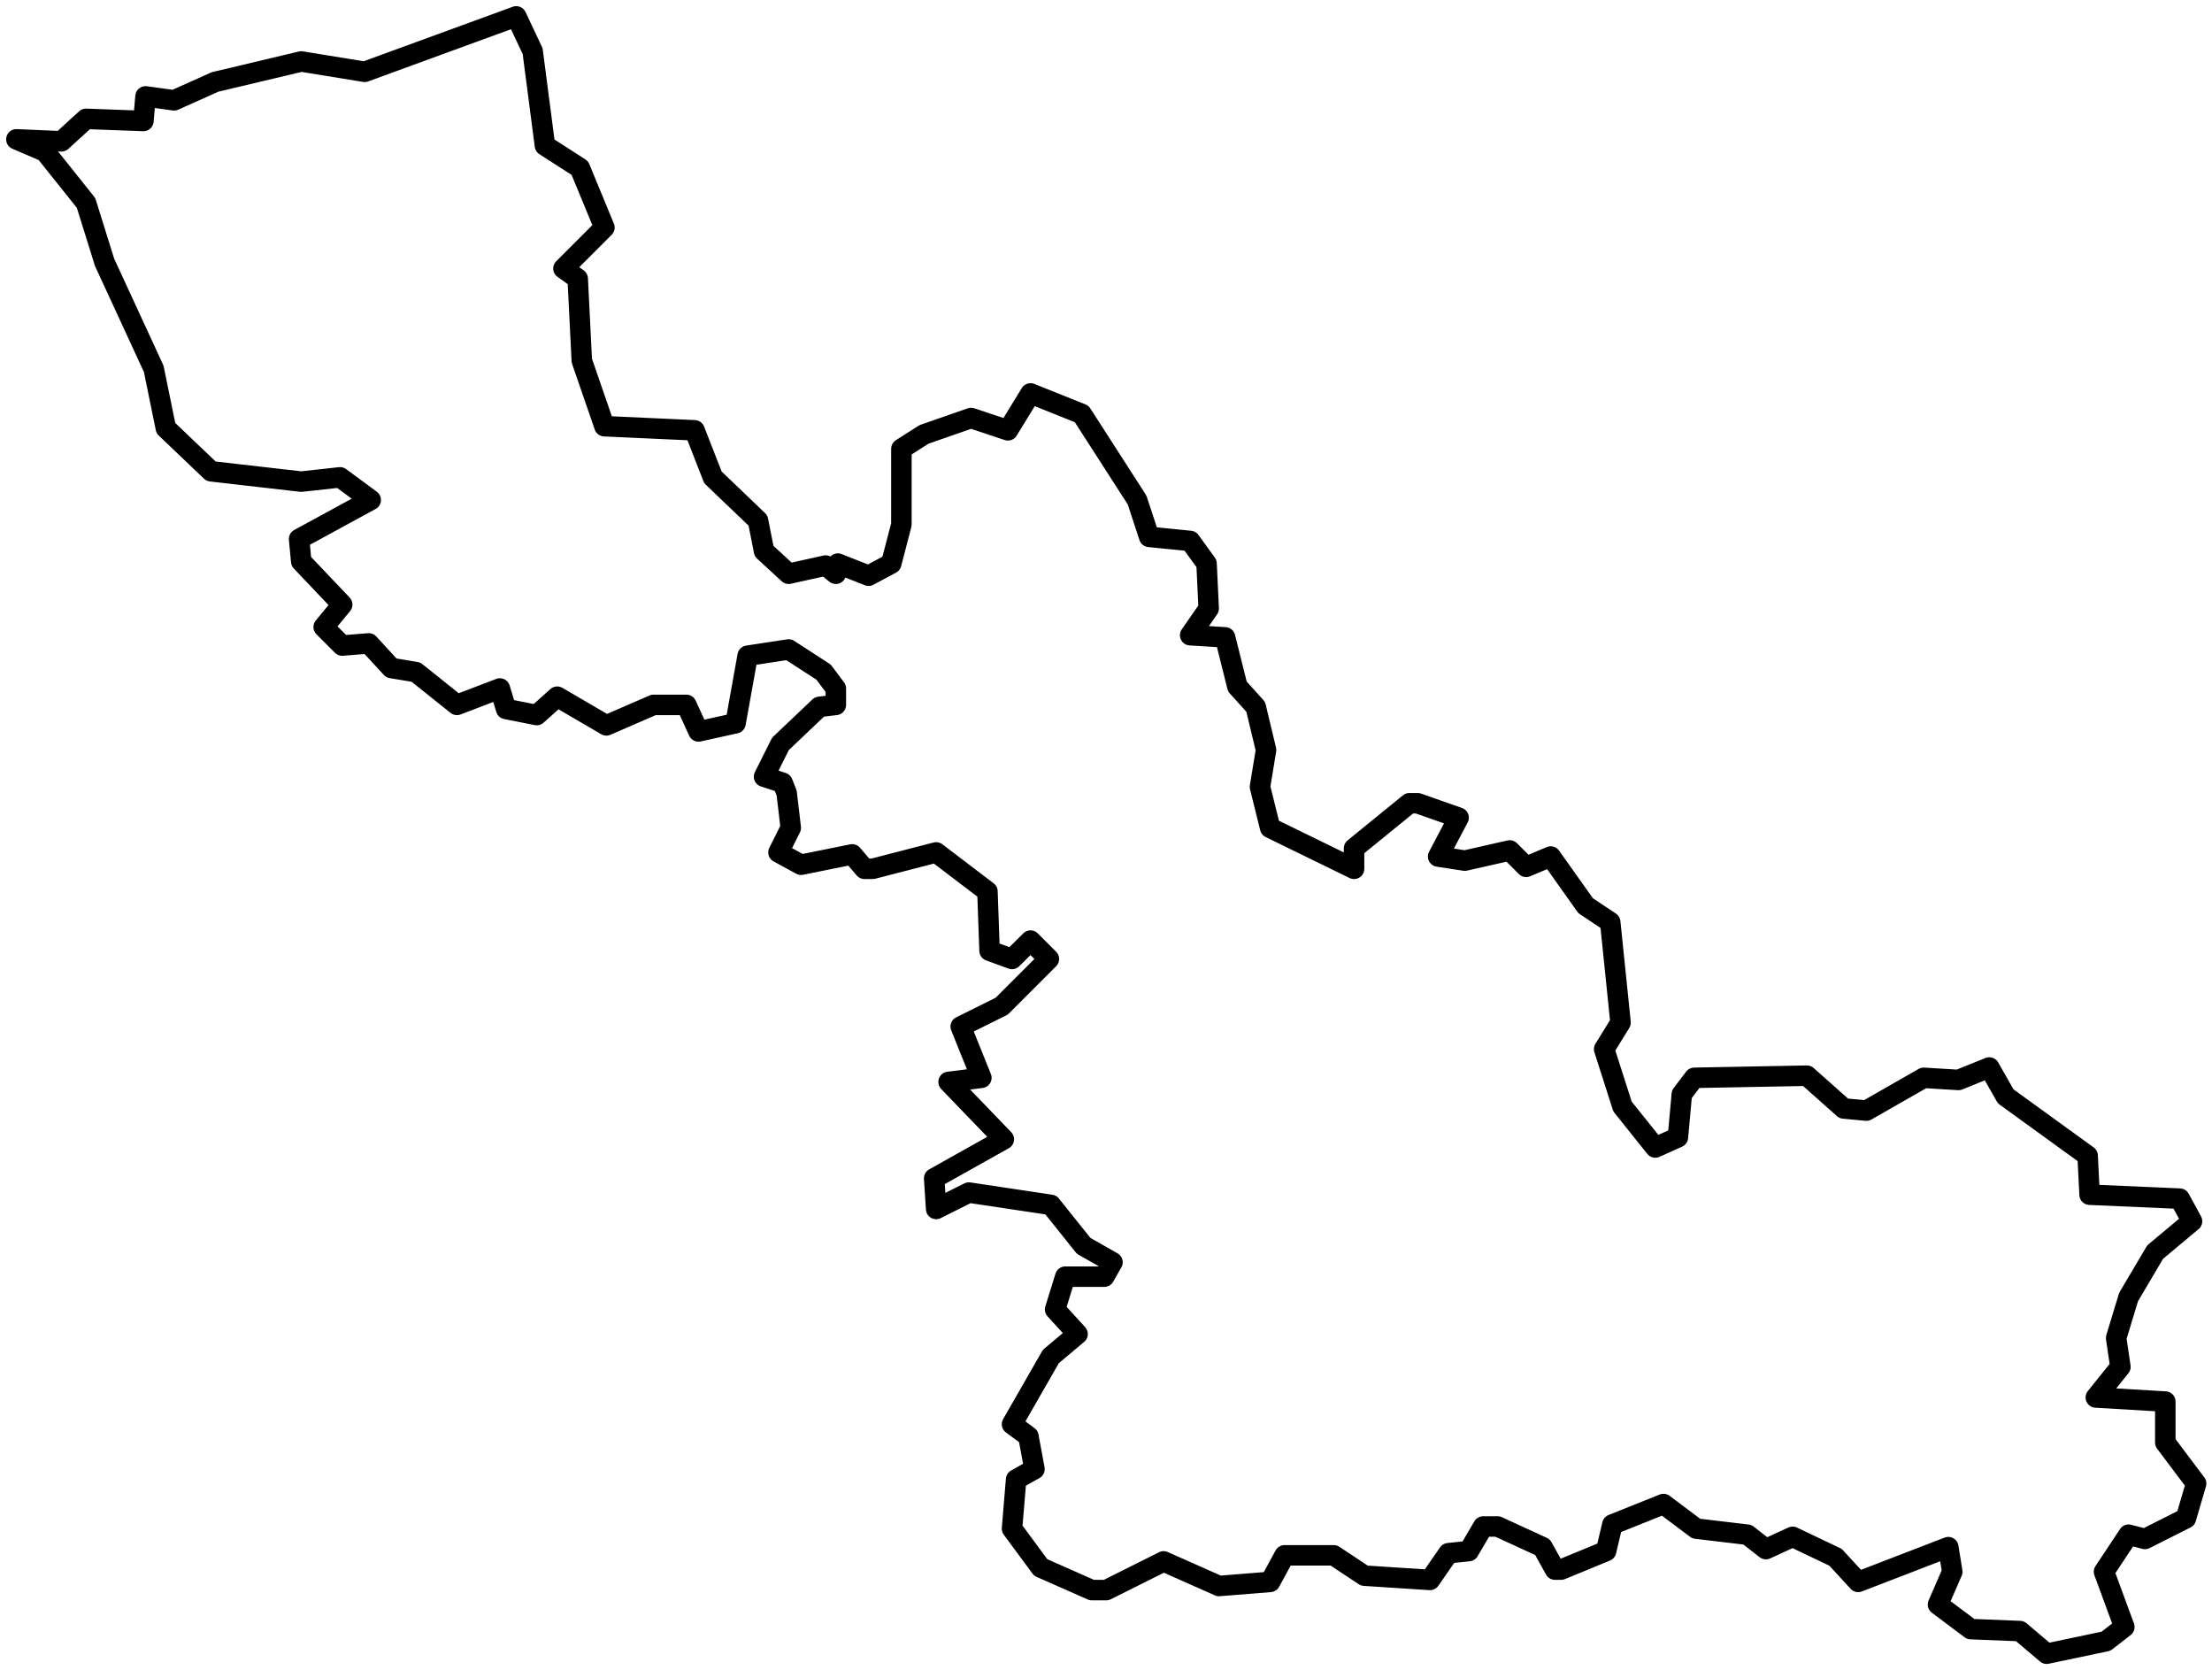
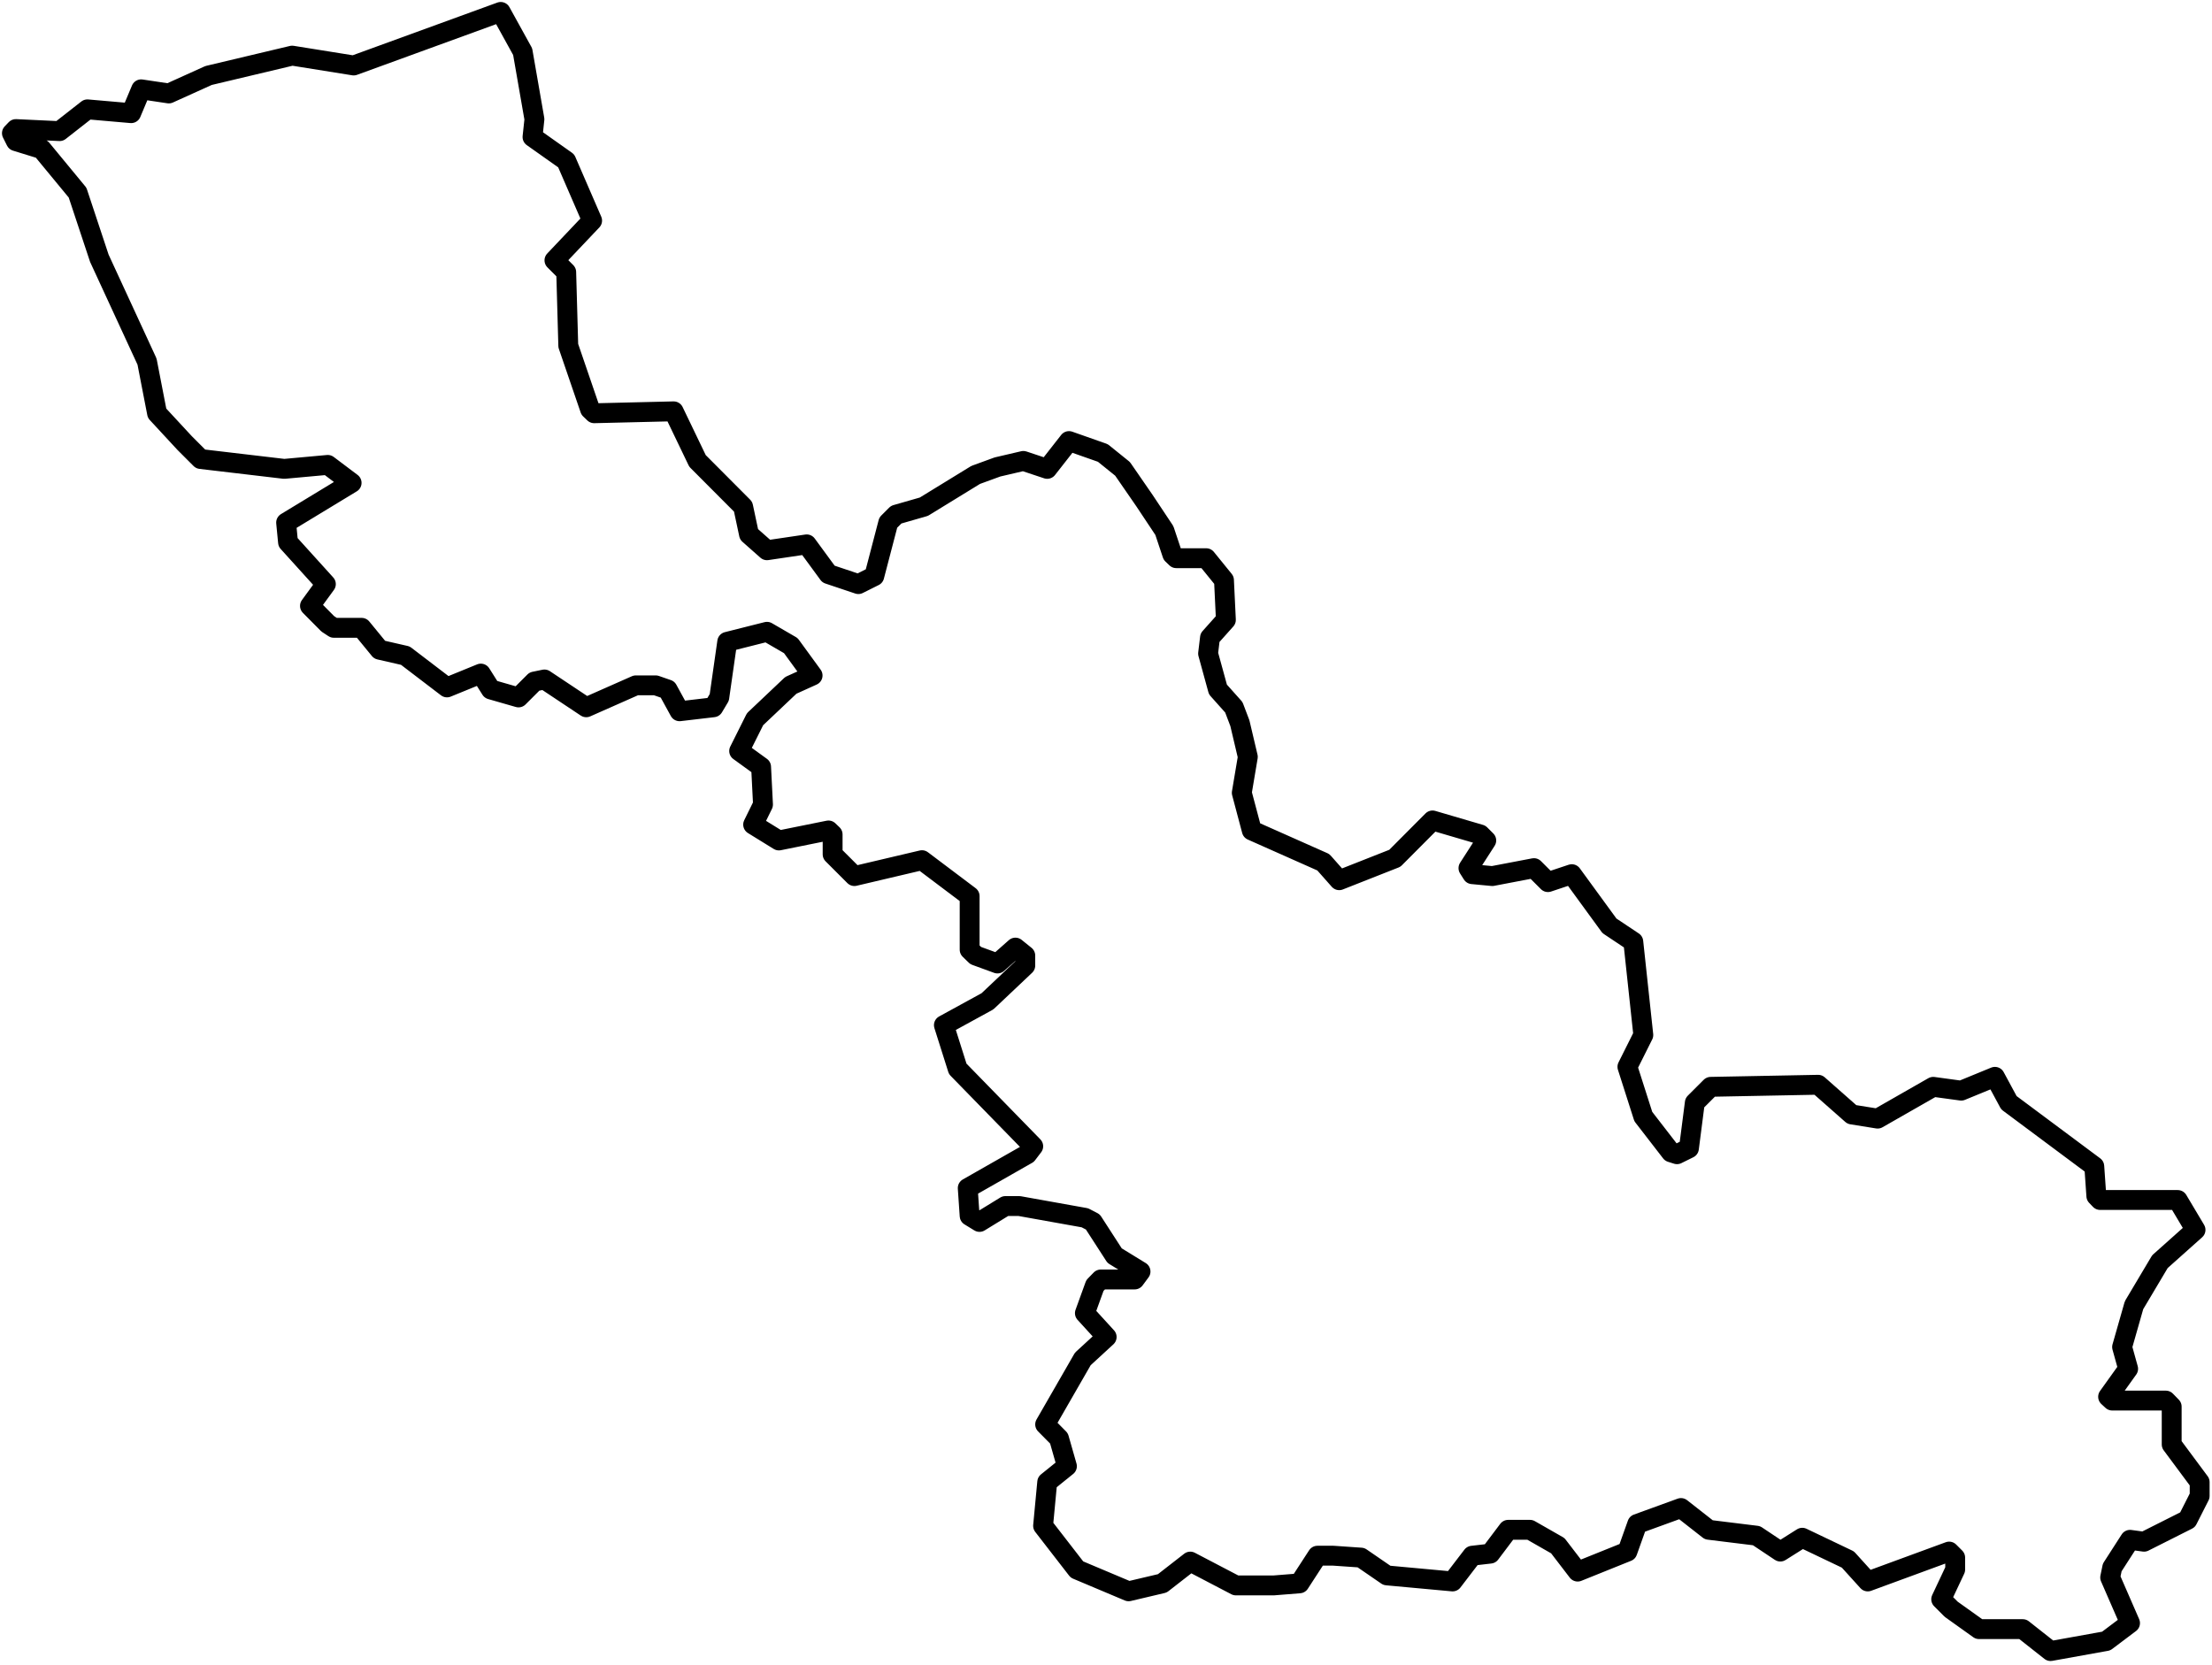
- <svg xmlns="http://www.w3.org/2000/svg" viewBox="-1 -1 134.969 101.825" width="100%" height="100%" preserveAspectRatio="none" role="img" aria-label="Contour nord">
-   <path d="M 0 7.5 L 2.75 7.62 L 4.25 6.25 L 7.75 6.38 L 7.88 4.88 L 9.62 5.12 L 12.12 4 L 17.38 2.75 L 21.25 3.38 L 30.5 0 L 31.5 2.12 L 32.25 7.88 L 34.38 9.25 L 35.88 12.88 L 33.38 15.38 L 34.25 16 L 34.5 21 L 35.88 25 L 41.38 25.25 L 42.5 28.12 L 45.25 30.75 L 45.62 32.62 L 47.12 34 L 49.38 33.5 L 50 34 L 50.12 33.38 L 52 34.12 L 53.38 33.38 L 54 31 L 54 26.38 L 55.38 25.5 L 58.25 24.5 L 60.5 25.25 L 61.88 23 L 65 24.25 L 68.38 29.5 L 69.12 31.75 L 71.62 32 L 72.62 33.38 L 72.75 36.12 L 71.62 37.75 L 73.75 37.88 L 74.5 40.88 L 75.62 42.12 L 76.25 44.75 L 75.88 47 L 76.5 49.5 L 81.62 52 L 81.62 50.75 L 85 48 L 85.5 48 L 88 48.88 L 86.75 51.25 L 88.38 51.5 L 91.12 50.88 L 92.12 51.88 L 93.62 51.25 L 95.75 54.25 L 97.25 55.25 L 97.88 61.38 L 96.88 63 L 98 66.5 L 100 69 L 101.38 68.38 L 101.62 65.75 L 102.38 64.75 L 109.25 64.62 L 111.5 66.62 L 112.88 66.75 L 116.38 64.75 L 118.5 64.88 L 120.38 64.12 L 121.38 65.88 L 126.38 69.5 L 126.5 71.88 L 132 72.12 L 132.75 73.5 L 130.5 75.38 L 128.88 78.12 L 128.12 80.62 L 128.38 82.38 L 126.88 84.25 L 131.12 84.5 L 131.12 87 L 133 89.5 L 132.38 91.62 L 129.88 92.88 L 128.88 92.62 L 127.38 94.88 L 128.62 98.25 L 127.5 99.12 L 123.88 99.88 L 122.25 98.5 L 119.25 98.38 L 117.25 96.88 L 118.12 94.88 L 117.88 93.38 L 112.38 95.5 L 111 94 L 108.38 92.75 L 106.75 93.5 L 105.62 92.62 L 102.5 92.25 L 100.5 90.75 L 97.38 92 L 97 93.62 L 94.25 94.75 L 93.88 94.75 L 93.12 93.38 L 90.38 92.12 L 89.5 92.12 L 88.62 93.62 L 87.38 93.75 L 86.25 95.38 L 82.25 95.12 L 80.38 93.88 L 77.38 93.88 L 76.5 95.5 L 73.38 95.75 L 70 94.25 L 66.5 96 L 65.62 96 L 62.5 94.62 L 60.75 92.25 L 61 89.25 L 62.12 88.62 L 61.75 86.62 L 60.75 85.88 L 63.12 81.75 L 64.75 80.38 L 63.38 78.88 L 64 76.88 L 66.38 76.88 L 66.88 76 L 65.12 75 L 63.12 72.5 L 58.12 71.75 L 56.12 72.75 L 56 70.88 L 60.25 68.5 L 56.88 65 L 58.88 64.75 L 57.62 61.62 L 60.12 60.38 L 63 57.5 L 61.88 56.38 L 60.75 57.5 L 59.38 57 L 59.25 53.38 L 56.12 51 L 52.25 52 L 51.75 52 L 51 51.12 L 47.88 51.75 L 46.5 51 L 47.25 49.5 L 47 47.38 L 46.75 46.75 L 45.62 46.38 L 46.62 44.38 L 49 42.12 L 50 42 L 50 41 L 49.25 40 L 47.12 38.62 L 44.62 39 L 43.88 43.12 L 41.62 43.62 L 40.88 42 L 38.88 42 L 36 43.25 L 33 41.5 L 31.75 42.62 L 29.88 42.25 L 29.5 41 L 26.88 42 L 24.38 40 L 22.88 39.75 L 21.5 38.25 L 19.88 38.38 L 18.75 37.25 L 19.88 35.88 L 17.38 33.25 L 17.25 31.88 L 21.62 29.5 L 19.75 28.12 L 17.38 28.38 L 11.88 27.75 L 9.12 25.12 L 8.38 21.5 L 5.38 15 L 4.25 11.38 L 1.75 8.25 Z" fill="none" stroke="#000000" stroke-width="1.25" stroke-linejoin="round" stroke-linecap="round" vector-effect="non-scaling-stroke" />
+ <svg xmlns="http://www.w3.org/2000/svg" viewBox="-1 -1 139.156 104.74" width="100%" height="100%" preserveAspectRatio="none" role="img" aria-label="Contour Nord">
+   <path d="M -0.25 7.38 L 0 7.12 L 2.75 7.25 L 4.5 5.88 L 7.25 6.12 L 7.88 4.62 L 9.62 4.88 L 12.12 3.75 L 17.38 2.5 L 21.25 3.12 L 30.5 -0.25 L 31.88 2.25 L 32.62 6.5 L 32.5 7.62 L 34.62 9.12 L 36.25 12.88 L 33.88 15.38 L 34.62 16.12 L 34.75 20.75 L 36.12 24.75 L 36.38 25 L 41.38 24.88 L 42.88 28 L 45.75 30.88 L 46.12 32.62 L 47.25 33.62 L 49.75 33.25 L 51.12 35.12 L 53 35.75 L 54 35.25 L 54.88 31.88 L 55.38 31.38 L 57.12 30.88 L 60.38 28.88 L 61.75 28.38 L 63.38 28 L 64.88 28.5 L 66.25 26.75 L 68.38 27.5 L 69.62 28.5 L 71 30.5 L 72.25 32.38 L 72.75 33.88 L 73 34.12 L 74.88 34.12 L 76 35.5 L 76.12 38 L 75.12 39.12 L 75 40.12 L 75.62 42.38 L 76.62 43.5 L 77 44.5 L 77.5 46.62 L 77.12 48.88 L 77.75 51.25 L 82.25 53.25 L 83.25 54.38 L 86.75 53 L 89.12 50.62 L 92.12 51.5 L 92.5 51.88 L 91.38 53.62 L 91.62 54 L 92.88 54.12 L 95.5 53.62 L 96.38 54.5 L 97.88 54 L 100.25 57.25 L 101.75 58.25 L 102.38 64.12 L 101.38 66.12 L 102.38 69.25 L 104.12 71.5 L 104.5 71.62 L 105.25 71.25 L 105.62 68.38 L 106.62 67.38 L 113.38 67.25 L 115.5 69.12 L 117.12 69.38 L 120.62 67.38 L 122.38 67.62 L 124.5 66.75 L 125.38 68.38 L 130.75 72.38 L 130.88 74.25 L 131.12 74.5 L 136 74.5 L 137.12 76.38 L 134.88 78.38 L 133.25 81.12 L 132.5 83.75 L 132.88 85.12 L 131.62 86.88 L 131.88 87.12 L 135.25 87.12 L 135.62 87.5 L 135.62 89.88 L 137.38 92.25 L 137.38 93.12 L 136.62 94.62 L 133.88 96 L 133 95.88 L 131.88 97.62 L 131.75 98.25 L 133 101.12 L 131.5 102.25 L 128 102.88 L 126.25 101.5 L 123.5 101.5 L 121.75 100.25 L 121.12 99.62 L 122 97.75 L 122 97 L 121.62 96.62 L 116.5 98.5 L 115.25 97.12 L 112.38 95.75 L 111 96.62 L 109.5 95.62 L 106.5 95.25 L 104.75 93.88 L 102 94.88 L 101.38 96.62 L 98.25 97.88 L 97 96.25 L 95.25 95.25 L 93.88 95.25 L 92.75 96.75 L 91.62 96.88 L 90.38 98.5 L 86.25 98.12 L 84.62 97 L 82.88 96.88 L 81.88 96.88 L 80.75 98.62 L 79.12 98.75 L 76.75 98.75 L 73.88 97.25 L 72.12 98.62 L 70 99.12 L 66.75 97.75 L 64.62 95 L 64.88 92.25 L 66.12 91.25 L 65.62 89.5 L 64.75 88.62 L 67.12 84.5 L 68.62 83.12 L 67.25 81.62 L 67.88 79.88 L 68.25 79.5 L 70.38 79.5 L 70.75 79 L 69.12 78 L 67.75 75.88 L 67.25 75.62 L 63.12 74.88 L 62.25 74.88 L 60.62 75.88 L 60 75.5 L 59.88 73.75 L 63.62 71.62 L 64 71.12 L 59.25 66.25 L 58.38 63.5 L 61.12 62 L 63.5 59.75 L 63.5 59.12 L 62.88 58.62 L 61.75 59.62 L 60.38 59.12 L 60 58.75 L 60 55.38 L 57 53.12 L 52.75 54.12 L 51.38 52.75 L 51.38 51.5 L 51.12 51.25 L 48 51.88 L 46.38 50.88 L 47 49.62 L 46.88 47.25 L 45.5 46.25 L 46.5 44.25 L 48.75 42.12 L 50.12 41.5 L 48.75 39.62 L 47.25 38.75 L 44.75 39.38 L 44.25 42.88 L 43.88 43.5 L 41.75 43.75 L 41 42.38 L 40.25 42.12 L 39 42.12 L 35.88 43.5 L 33.25 41.75 L 32.62 41.88 L 31.62 42.88 L 29.88 42.38 L 29.25 41.38 L 27.12 42.25 L 24.5 40.25 L 22.88 39.88 L 21.75 38.5 L 20 38.5 L 19.62 38.25 L 18.5 37.12 L 19.5 35.75 L 17.12 33.12 L 17 31.88 L 21.12 29.38 L 19.62 28.25 L 16.88 28.5 L 11.62 27.88 L 10.62 26.88 L 8.88 25 L 8.25 21.75 L 5.25 15.25 L 3.88 11.12 L 1.62 8.38 L 0 7.88 Z" fill="none" stroke="#000000" stroke-width="1.25" stroke-linejoin="round" stroke-linecap="round" vector-effect="non-scaling-stroke" />
</svg>
